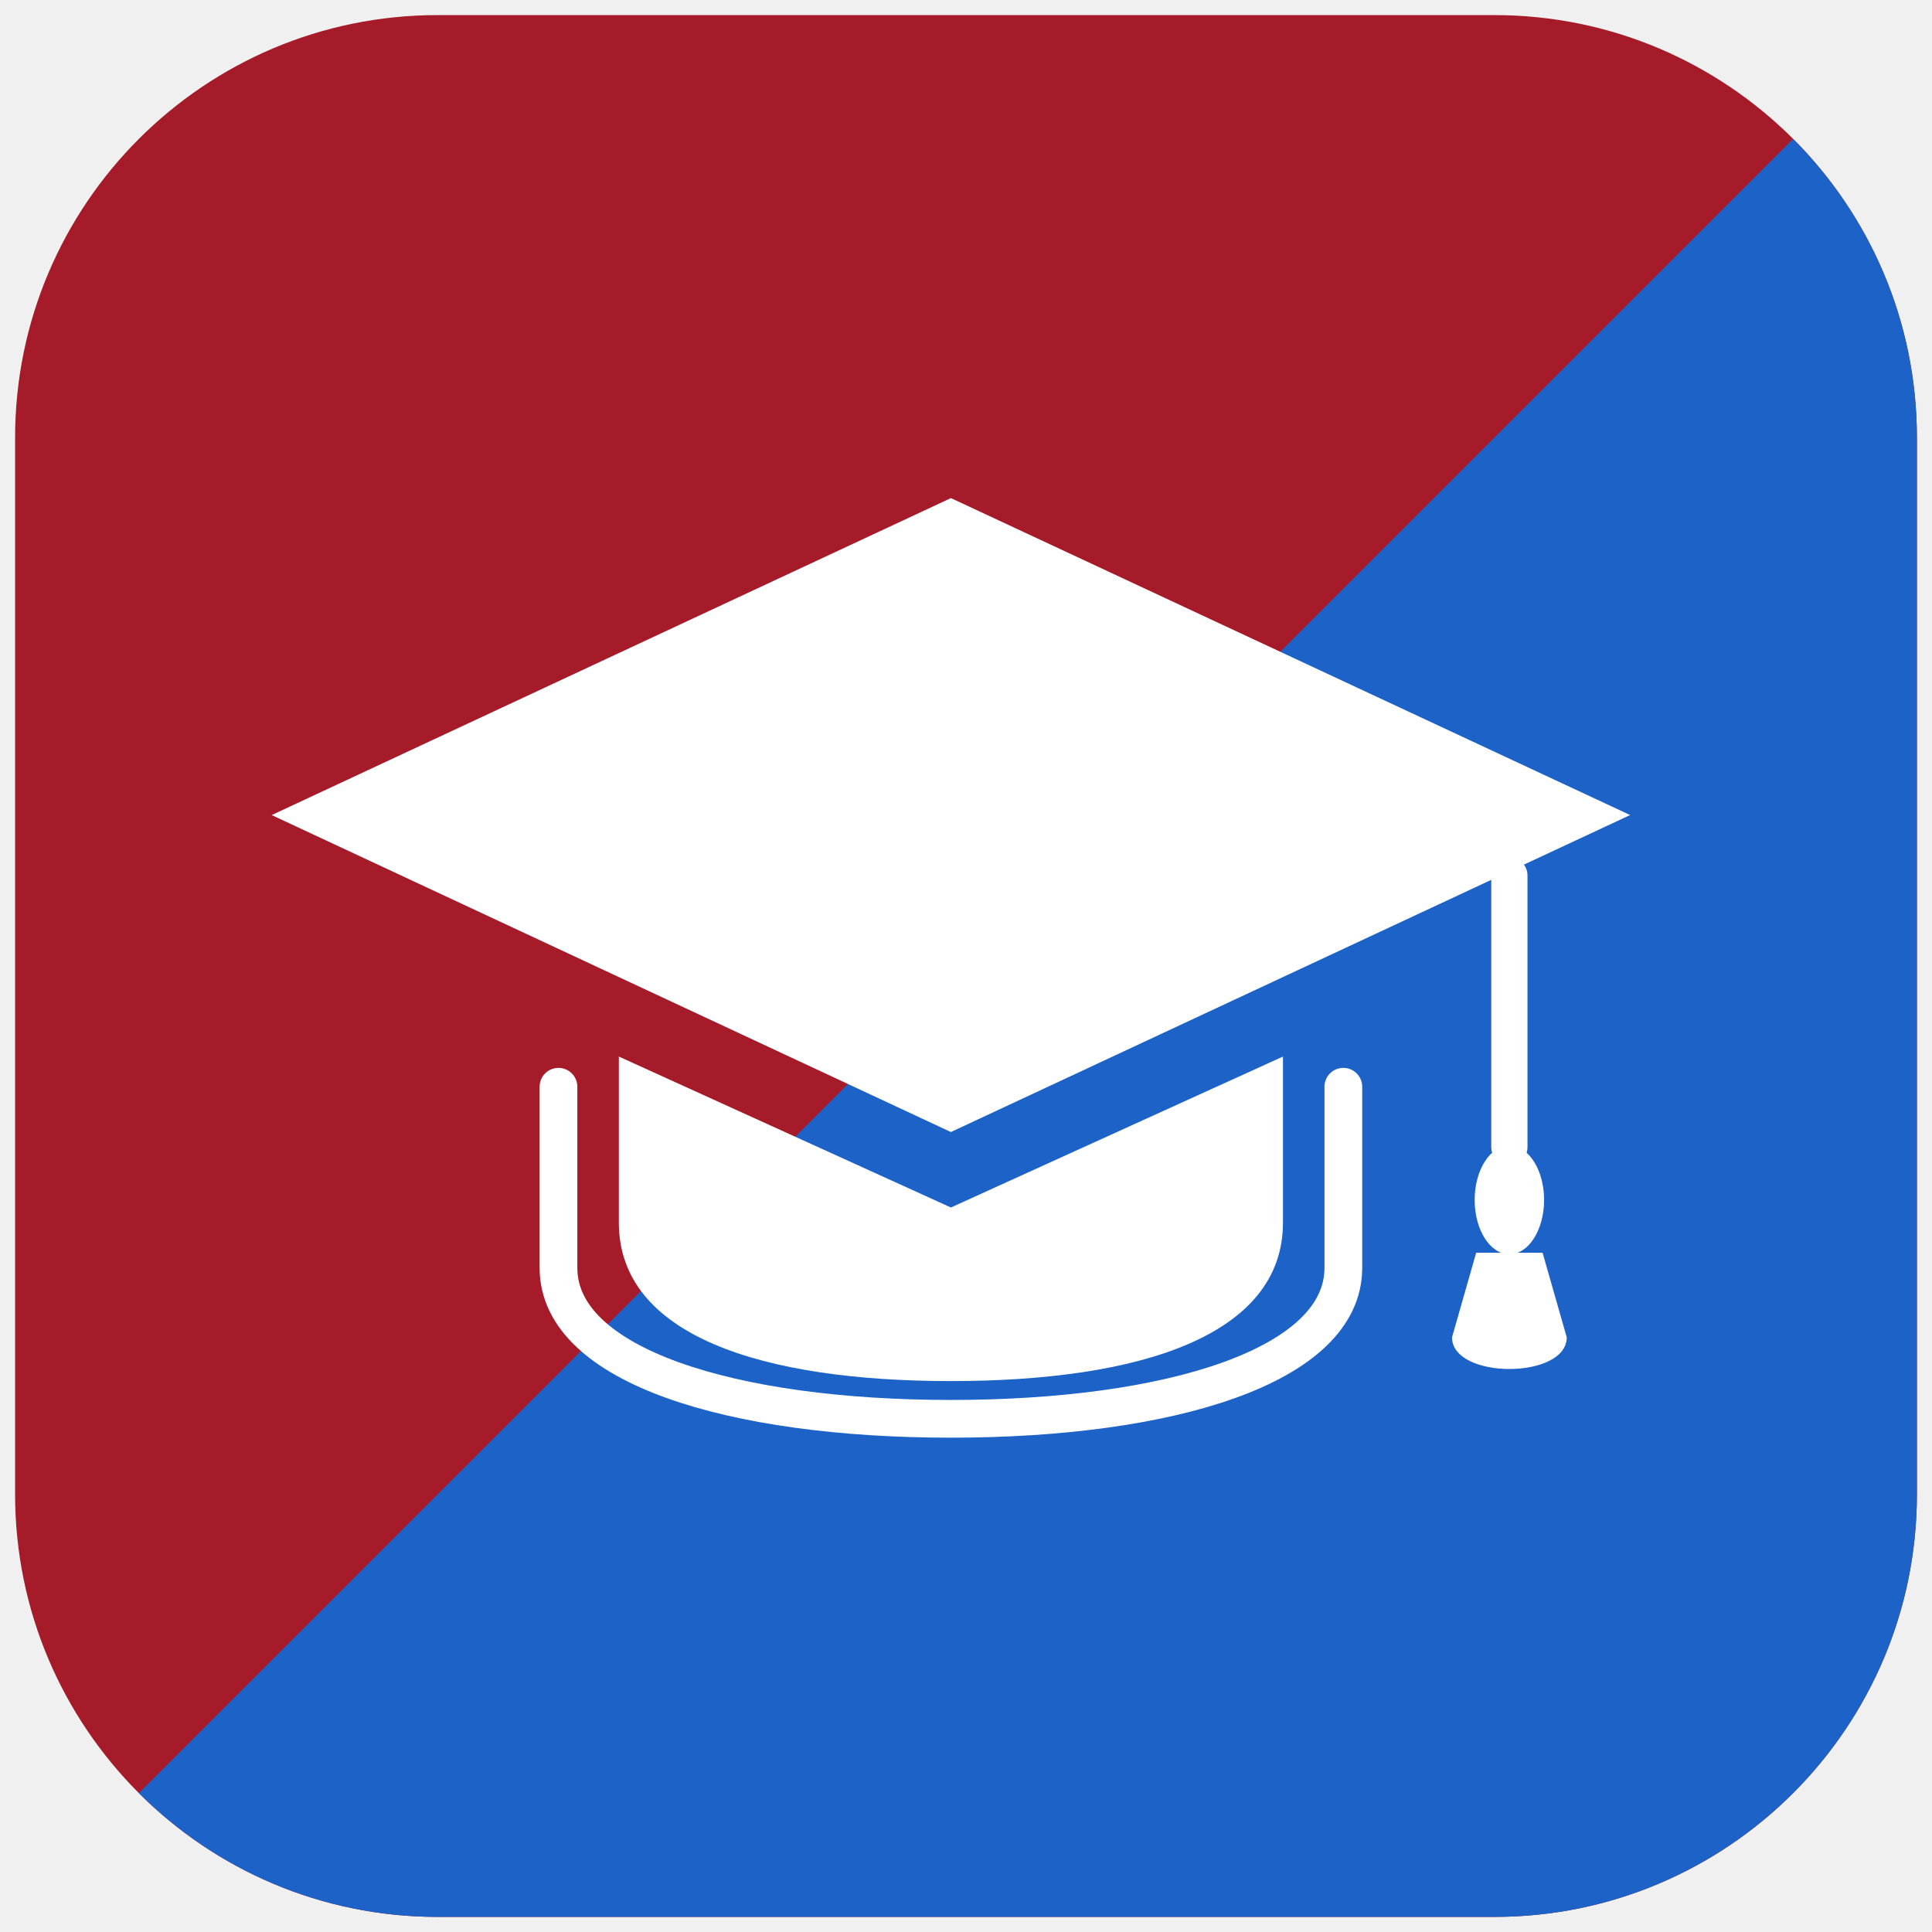
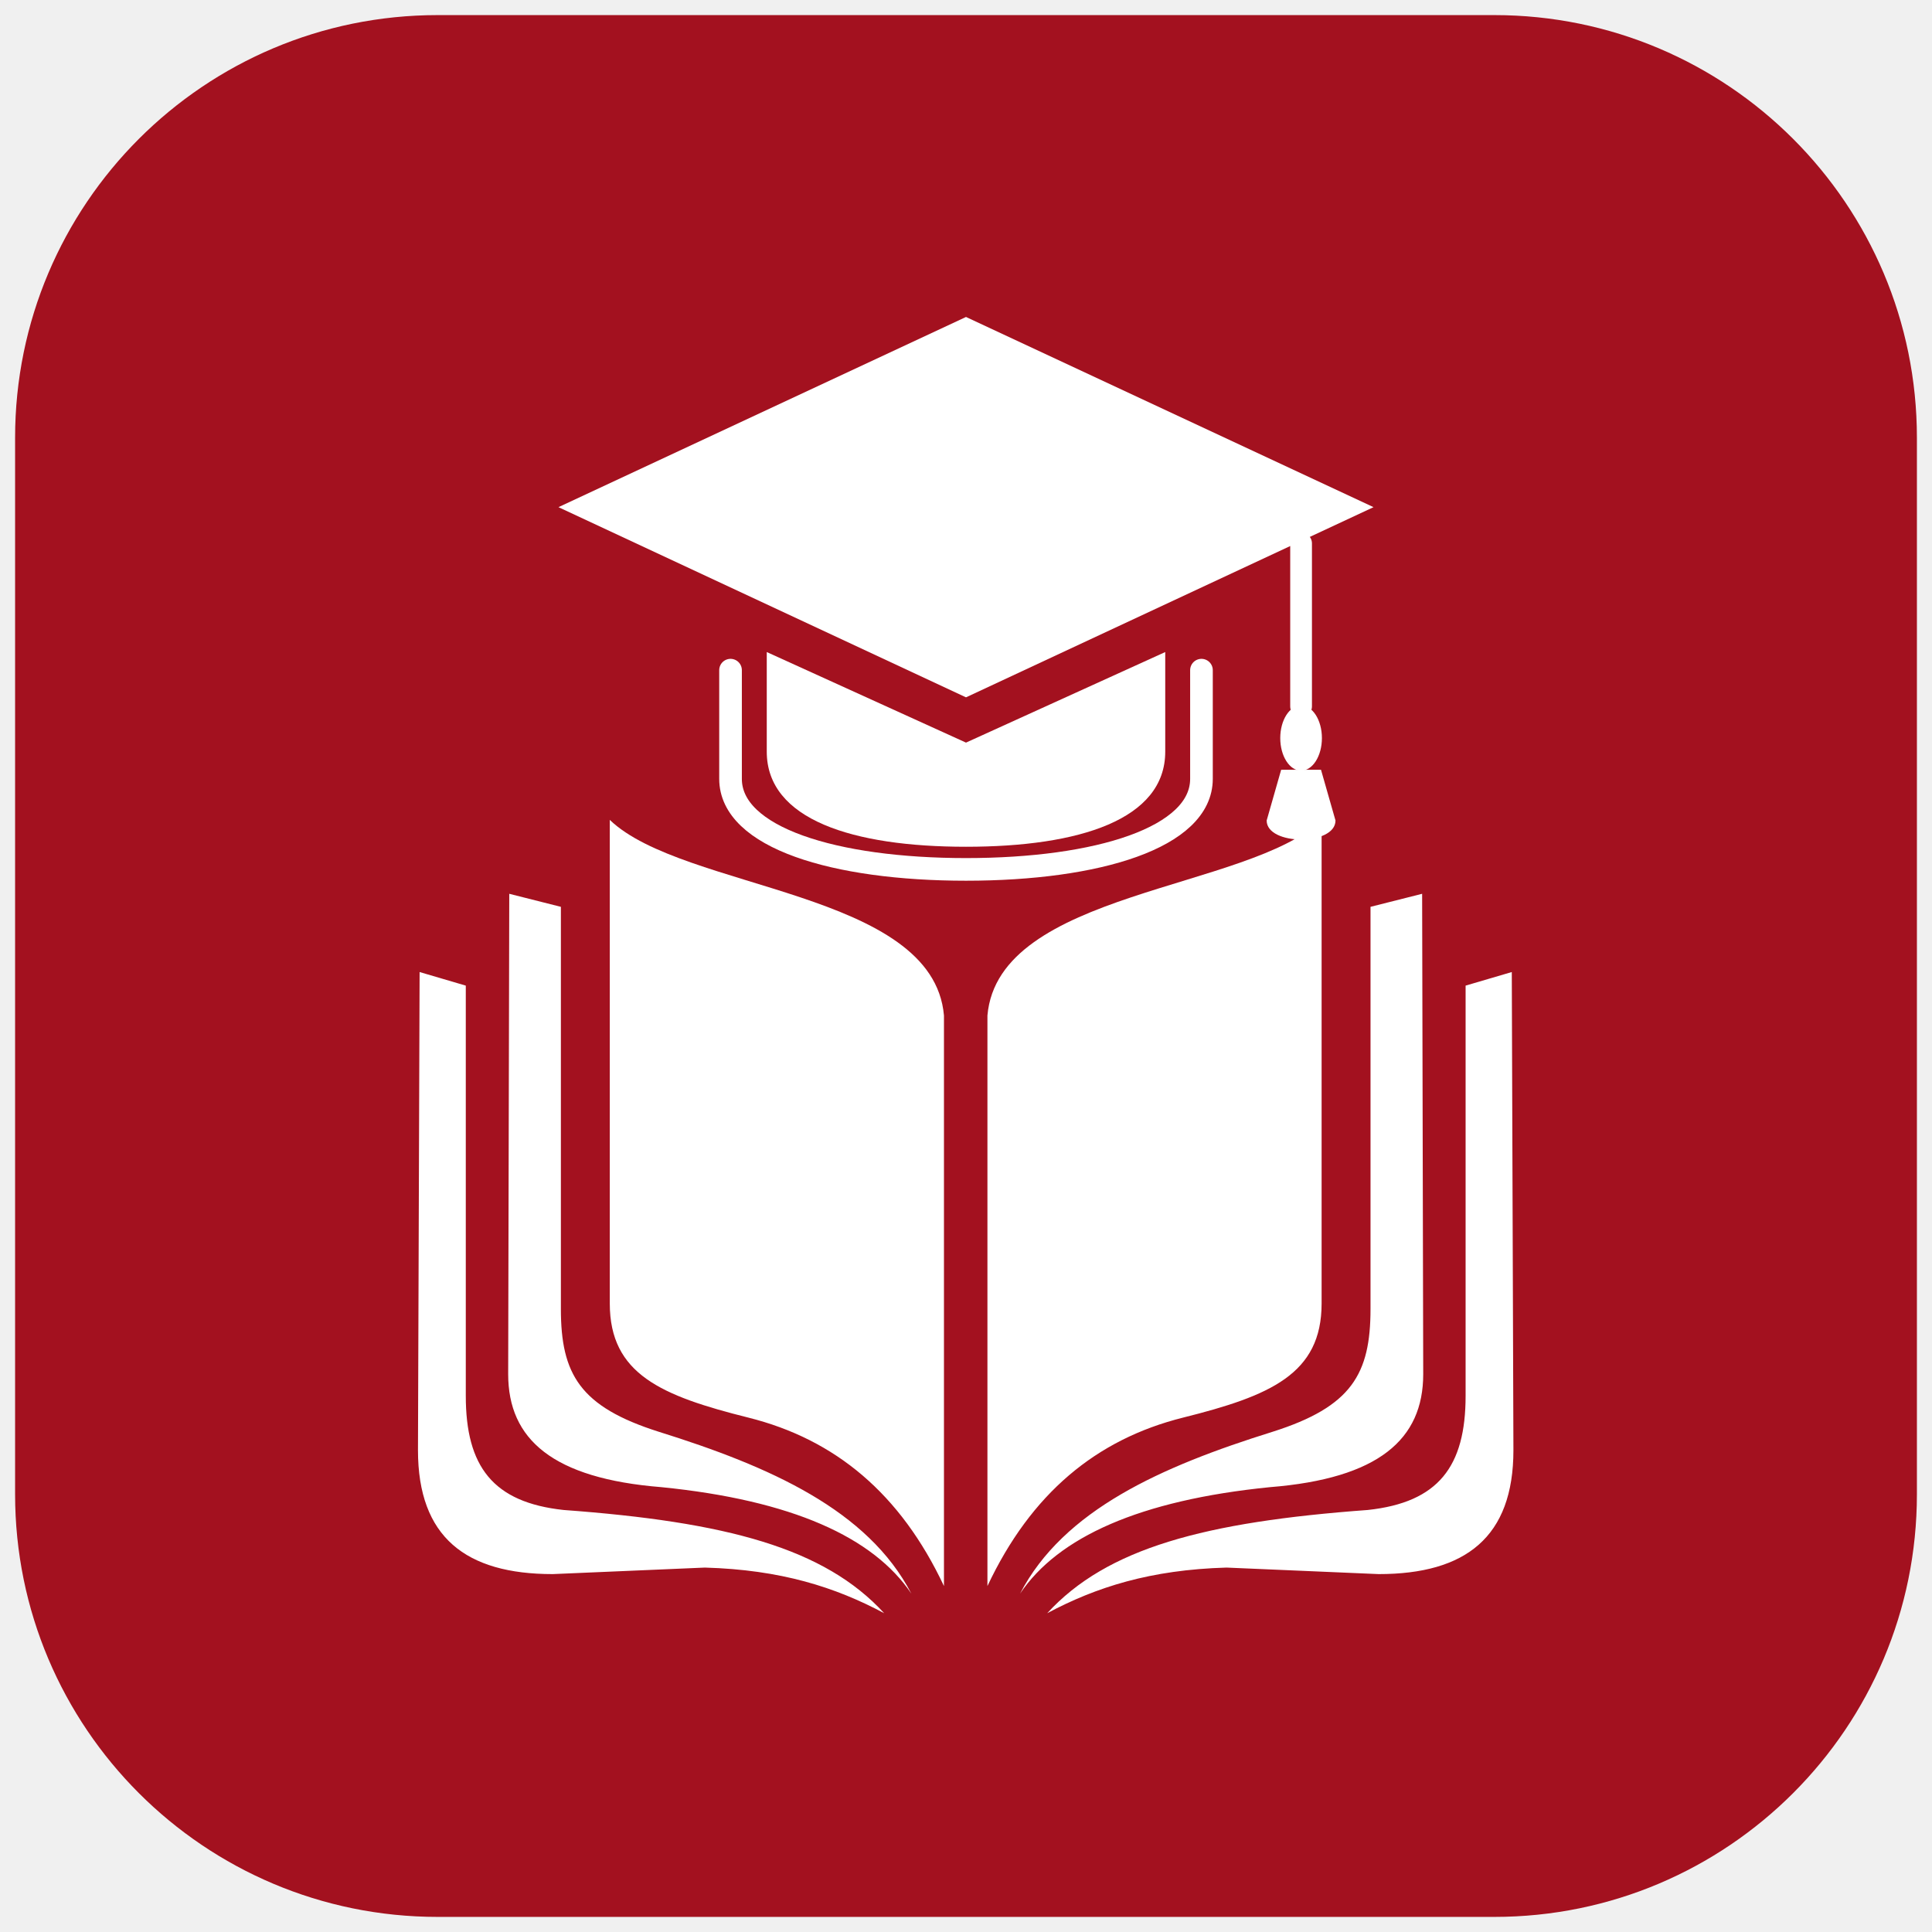
<svg xmlns="http://www.w3.org/2000/svg" viewBox="0 0 128 128" width="128" height="128">
-   <defs>
-     <clipPath id="sq">
-       <rect x="1" y="1" width="126" height="126" rx="28" />
-     </clipPath>
-   </defs>
-   <g clip-path="url(#sq)">
-     <rect width="128" height="128" fill="#A61B29" />
-     <path d="M128 0 L128 128 L0 128 Z" fill="#1D63C7" />
+   <rect x="1" y="1" width="126" height="126" rx="28" fill="#A3111F" />
+   <g transform="translate(17.9,35.6) scale(0.72)">
+     <g id="half">
+       <path fill="#fff" d="M13.75,40 L18,41.25 L18,79 C18,85.5 20.5,88.8 27,89.5 C42,90.6 51,93 56.5,99 C52,96.6 47,95 40,94.8 L26,95.4 C18,95.4 13.6,92 13.6,84 Z                M22,32.8 L26.75,34 L26.75,71 C26.75,77 28.5,80 35.75,82.3 C46,85.5 55,89.5 59,97.2 C55.5,92 48,88.6 36,87.4 C26,86.6 21.9,83 21.9,77 Z                M31.25,26 C38,32.5 61,32.5 62,44 L62,96.5 C58,88 52,83 44,81 C36,79 31.25,77 31.25,70.5 Z" />
+     </g>
+     <use href="#half" transform="translate(128,0) scale(-1,1)" />
+   </g>
+   <g transform="translate(26.2,1.2) scale(0.6)">
    <path fill="#fff" d="M63 33 L108 54 L63 75 L18 54 Z" />
    <path fill="#fff" d="M41 70 L63 80 L85 70 L85 81 C85 88.5 75.5 91.5 63 91.5 C50.5 91.5 41 88.5 41 81 Z" />
    <path fill="none" stroke="#fff" stroke-width="2.5" stroke-linecap="round" d="M37 72 V84 C37 90.5 48.5 94 63 94 C77.5 94 89 90.5 89 84 V72" />
    <path fill="none" stroke="#fff" stroke-width="2.4" stroke-linecap="round" d="M100 58 V76" />
    <ellipse fill="#fff" cx="100" cy="79.5" rx="2.3" ry="3.6" />
    <path fill="#fff" d="M97.8 83 L102.2 83 L103.8 88.6 C103.8 91.4 96.2 91.4 96.2 88.6 Z" />
  </g>
</svg>
